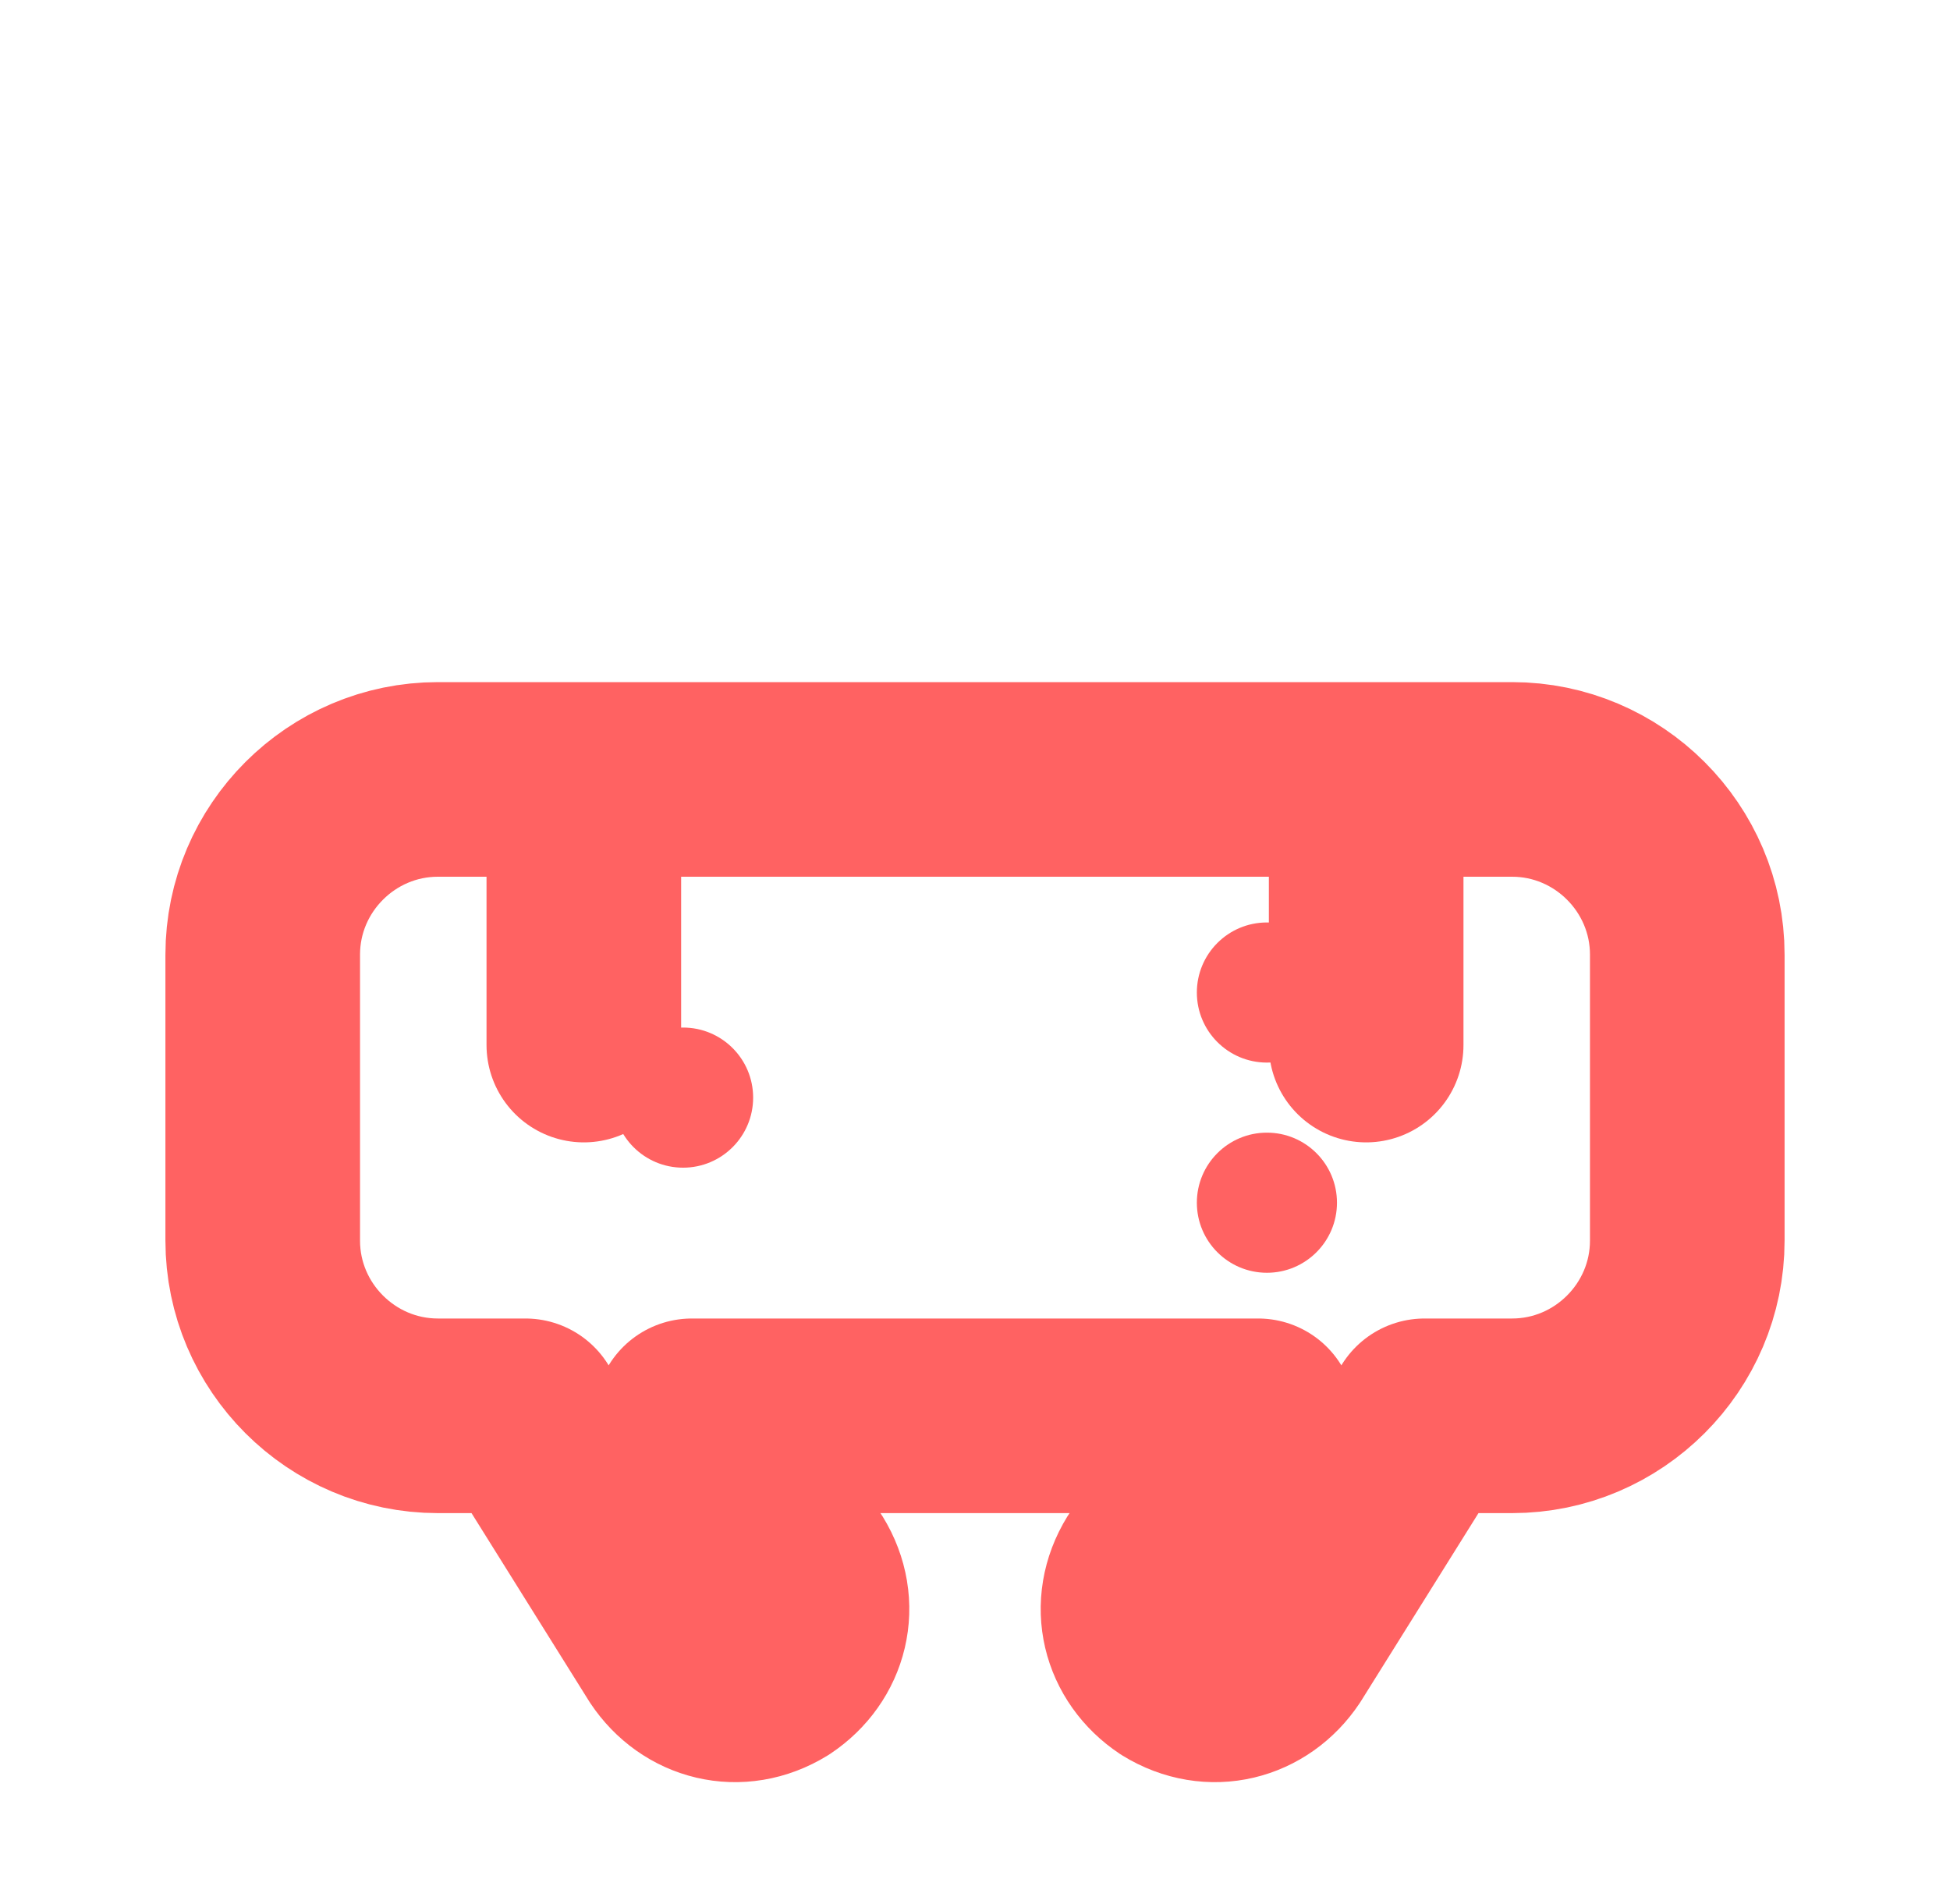
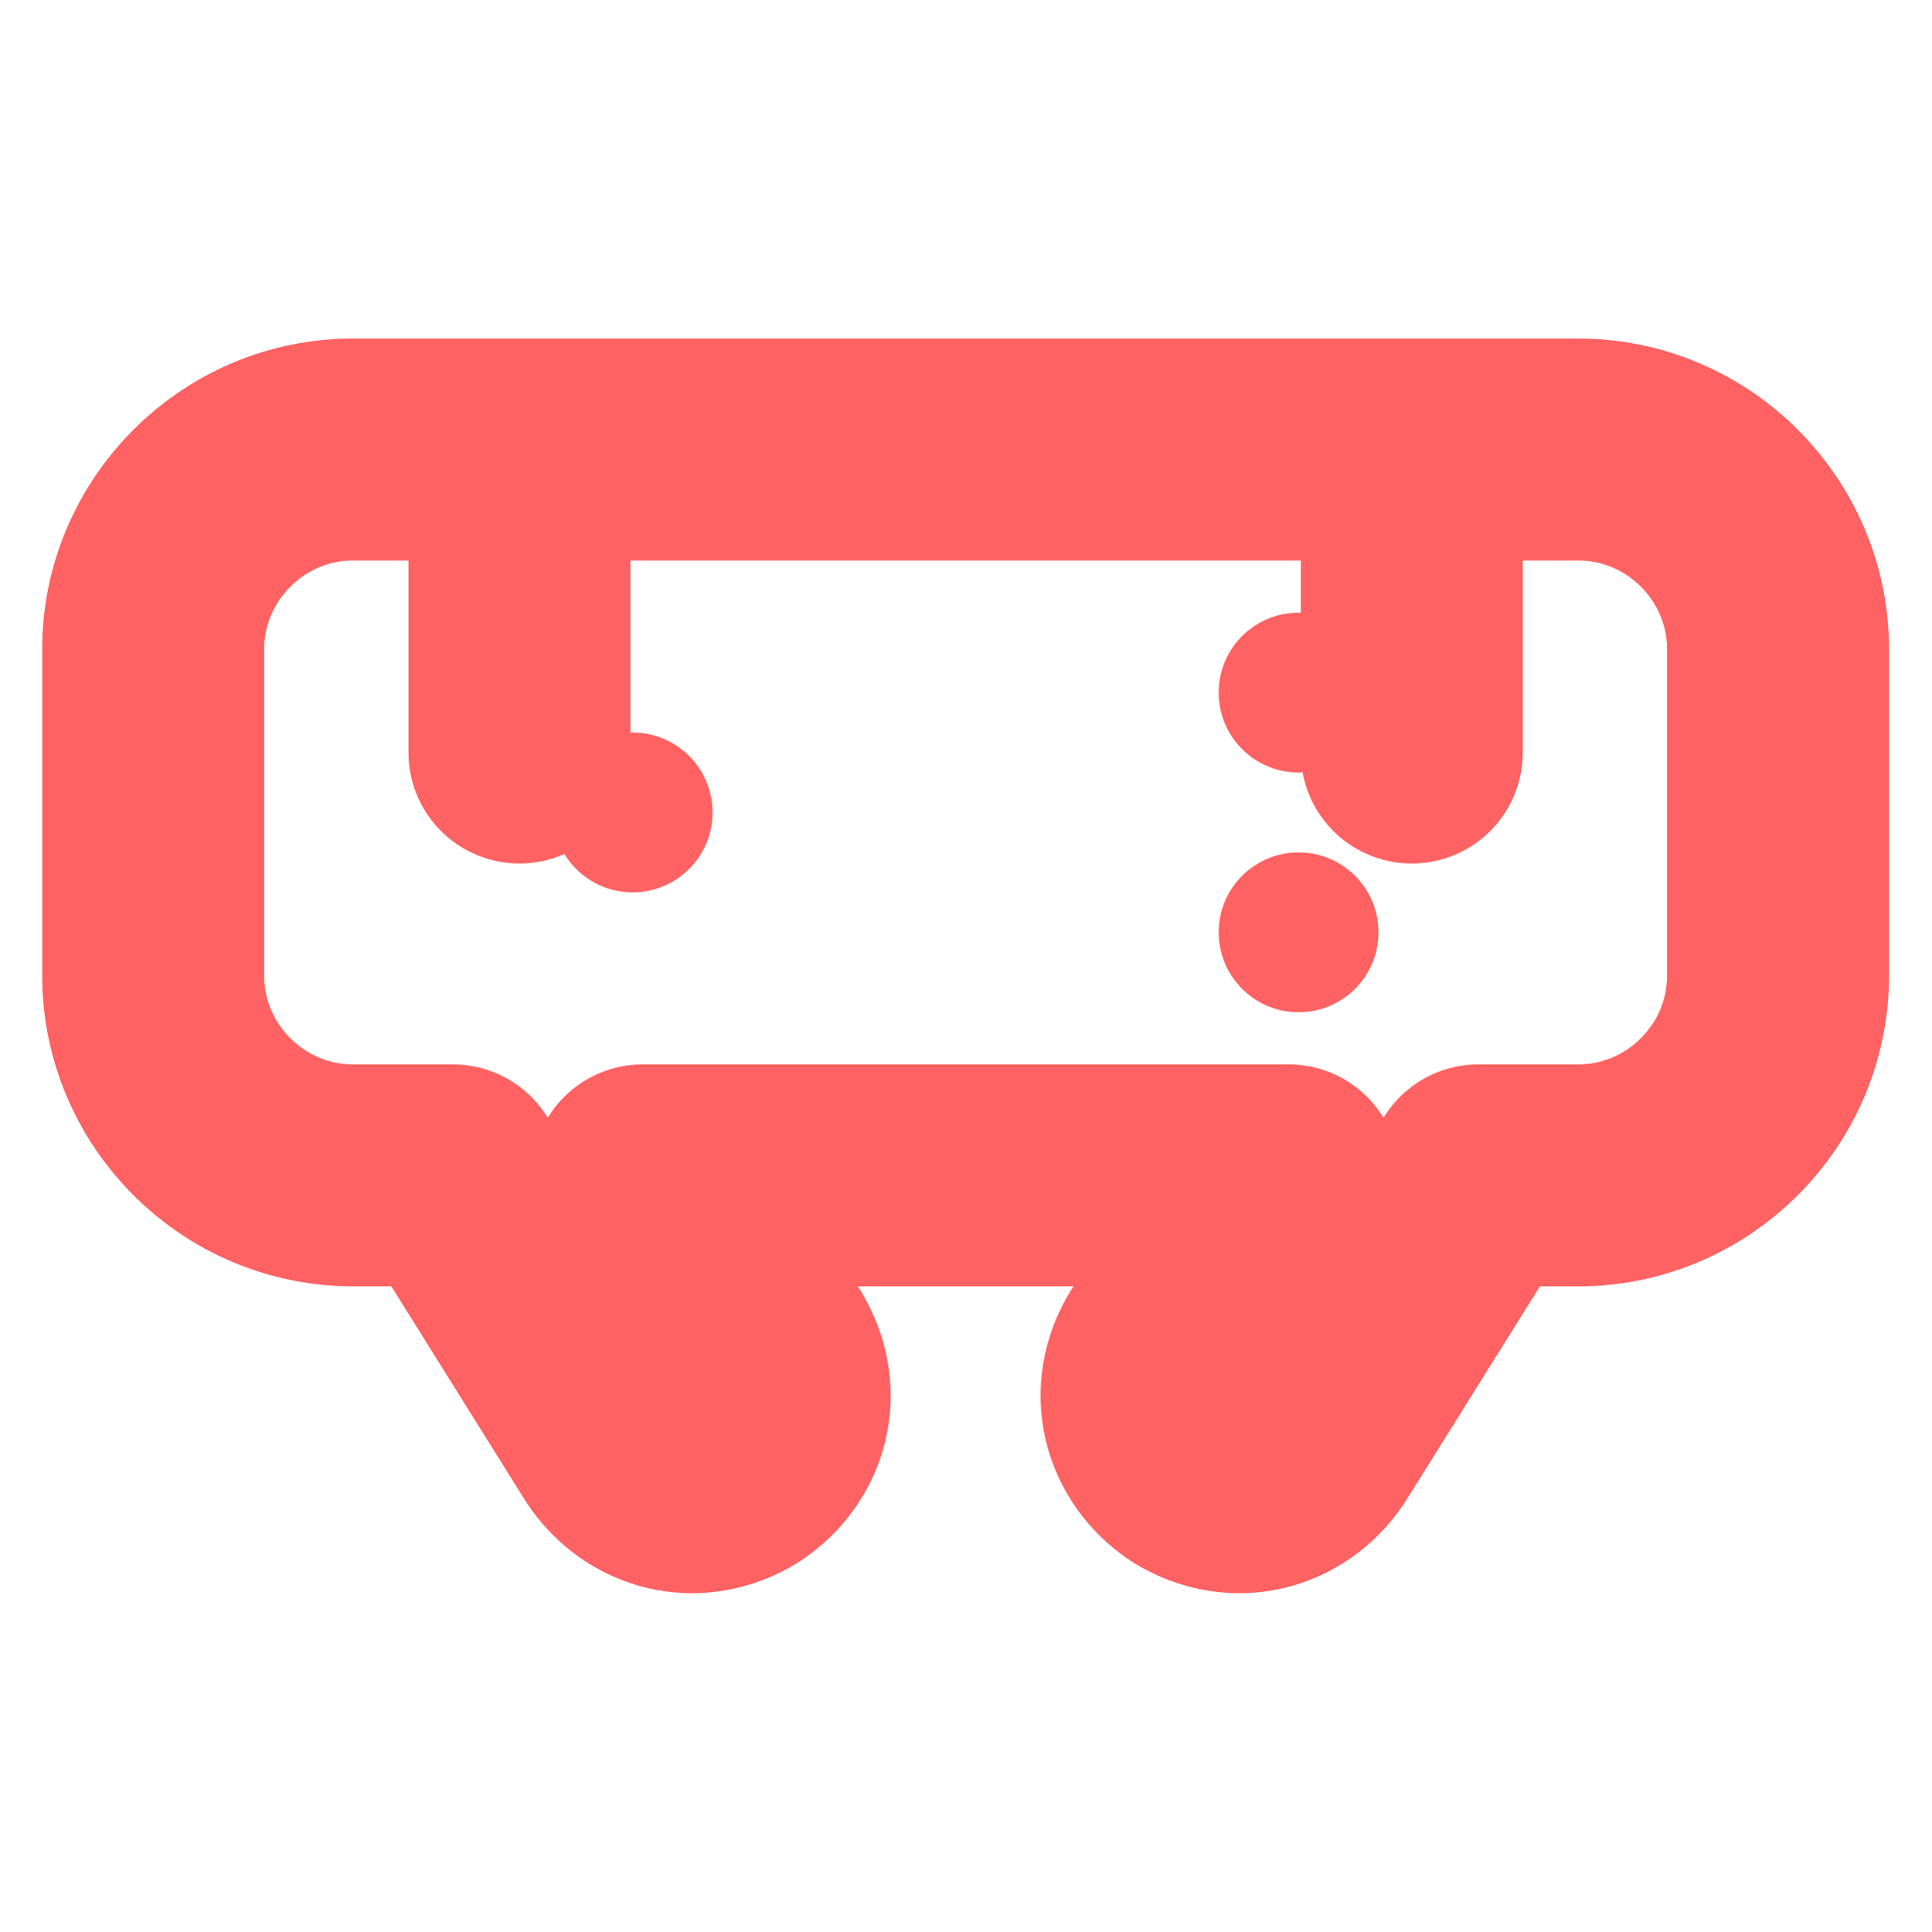
- <svg xmlns="http://www.w3.org/2000/svg" width="668" height="652" viewBox="0 0 668 652" fill="none">
+ <svg xmlns="http://www.w3.org/2000/svg" width="580" height="580" viewBox="44 132 580 580" fill="none">
  <path d="M200 267H150C117 267 90 294 90 327V425C90 458 117 485 150 485H180L230 565C238 577 253 581 266 573C278 565 282 550 274 537L237 485H431L394 537C386 550 390 565 402 573C415 581 430 577 438 565L488 485H518C551 485 578 458 578 425V327C578 294 551 267 518 267H468M200 267V358M468 267V358M200 267H468" stroke="#FF6262" stroke-width="66.667" stroke-linecap="round" stroke-linejoin="round" />
  <circle cx="234" cy="376" r="24" fill="#FF6262" />
  <circle cx="434" cy="340" r="24" fill="#FF6262" />
  <circle cx="434" cy="412" r="24" fill="#FF6262" />
</svg>
